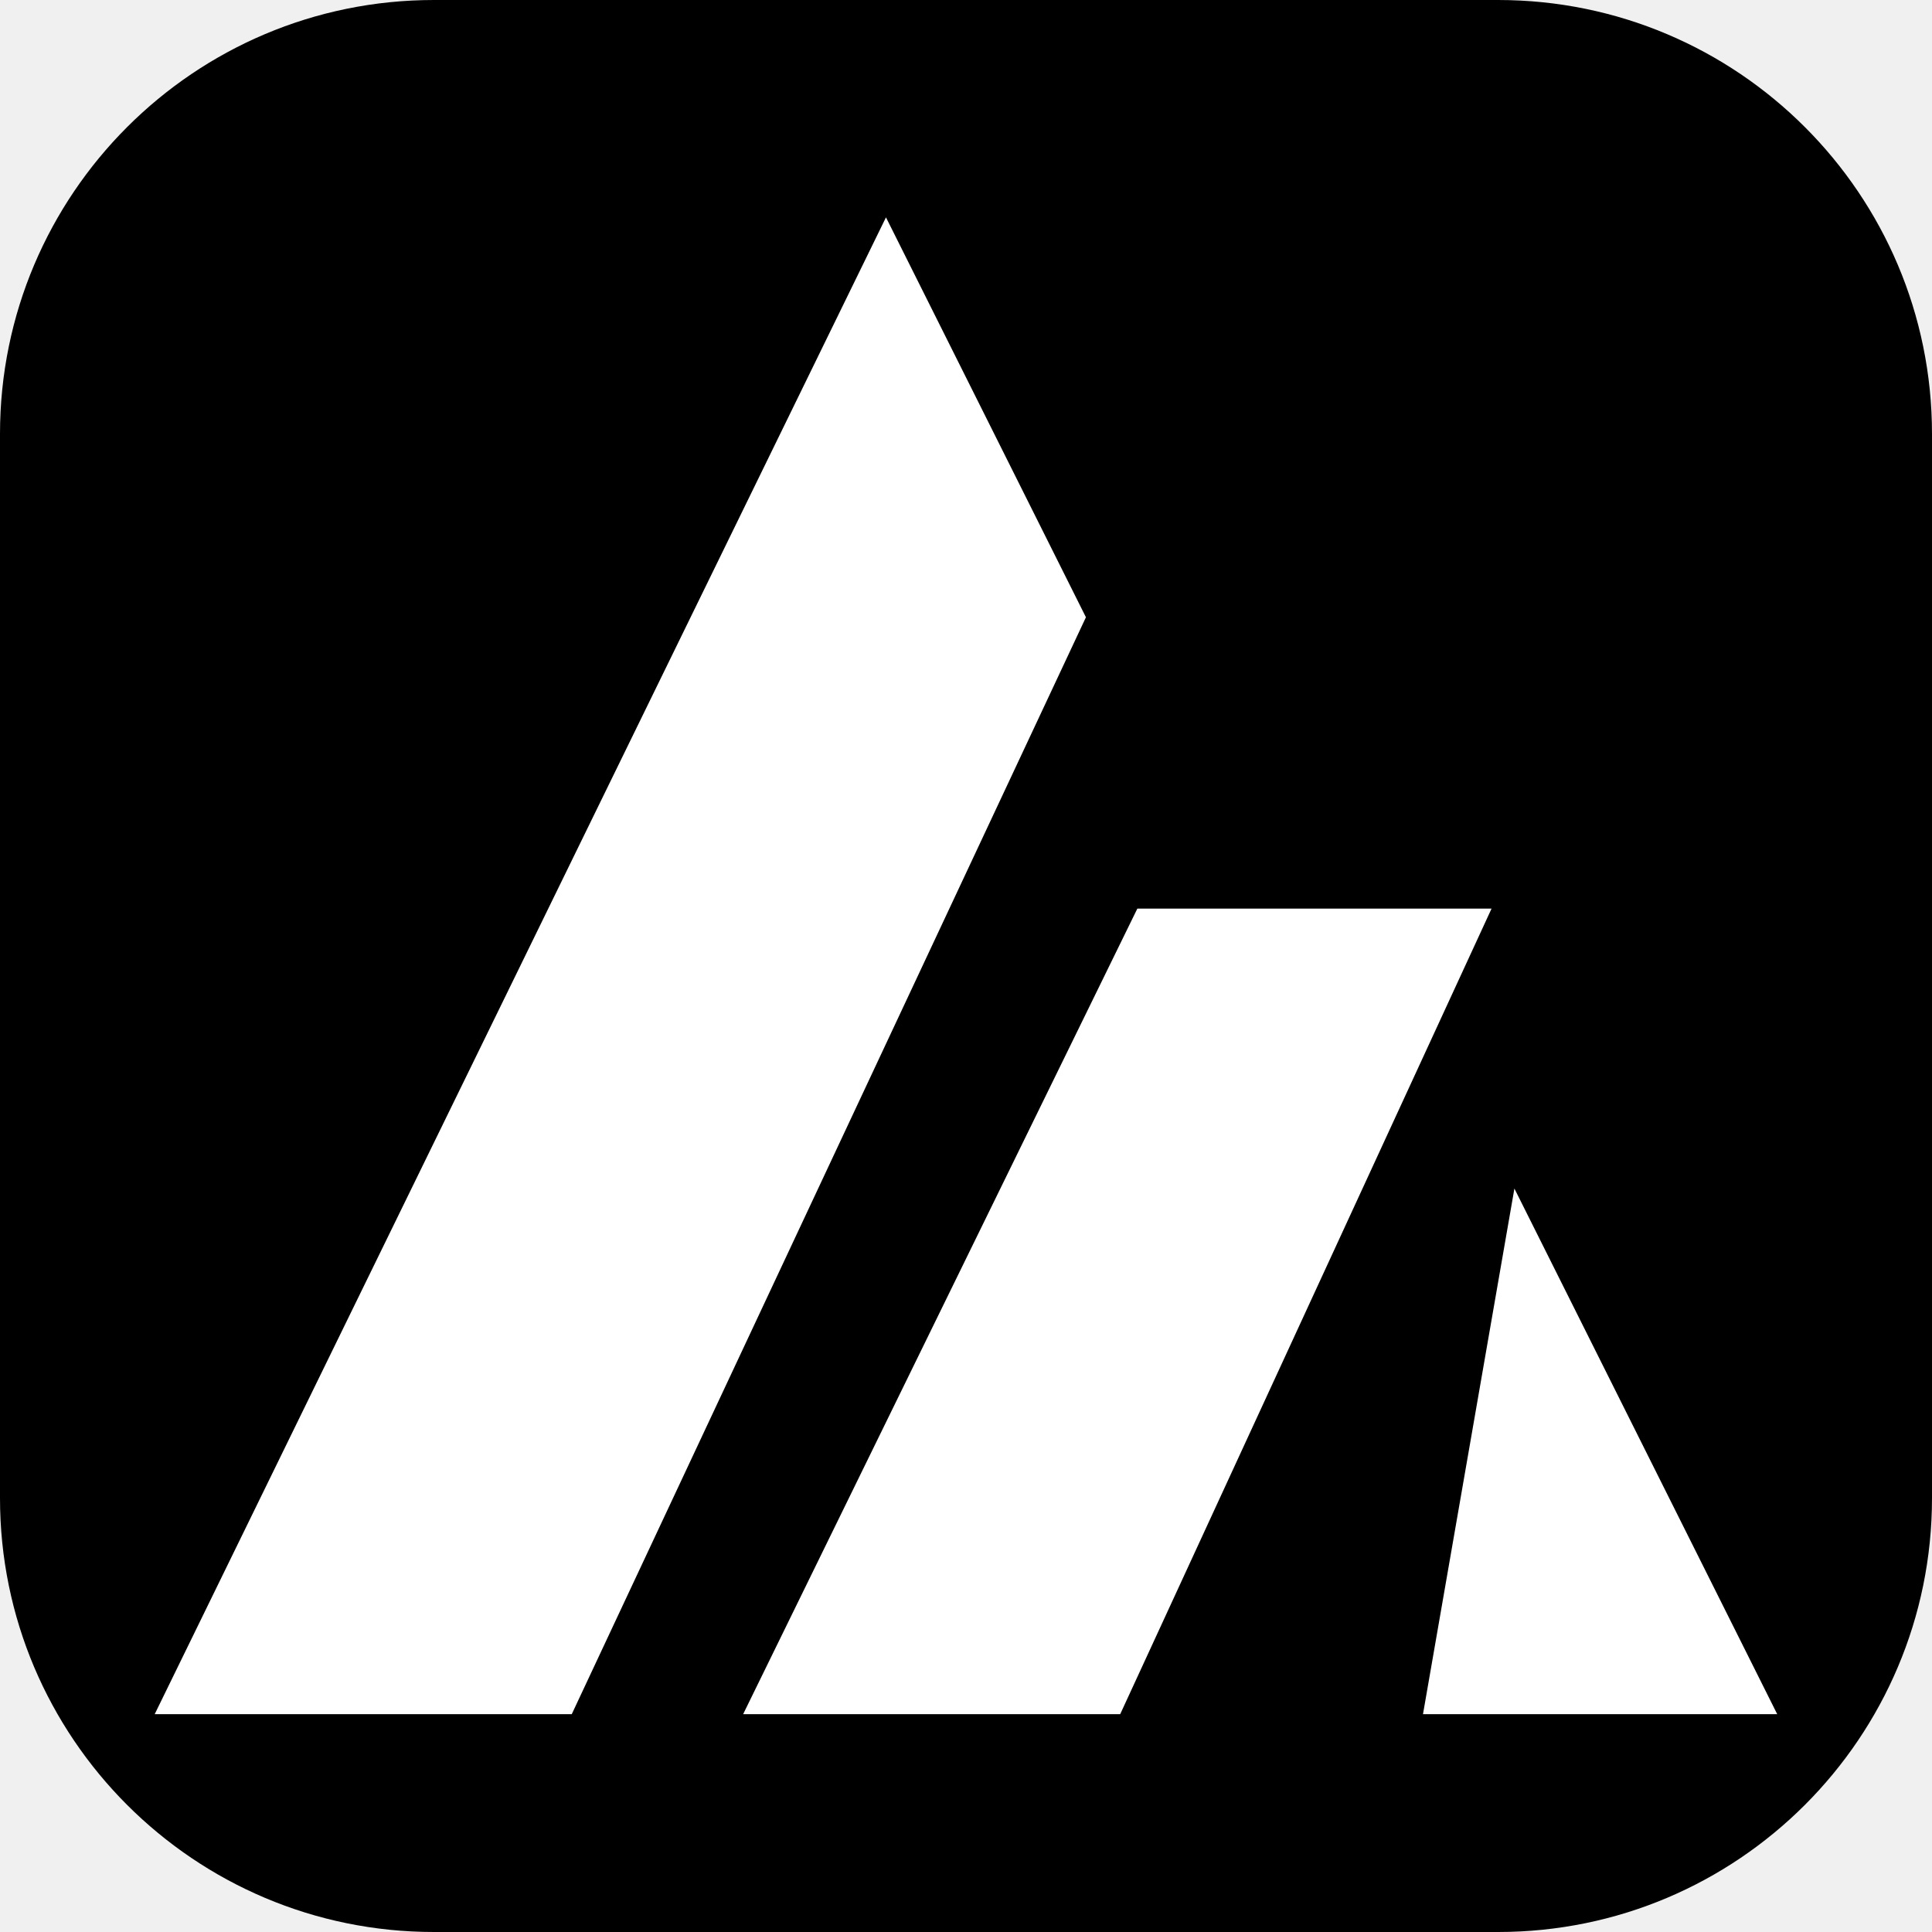
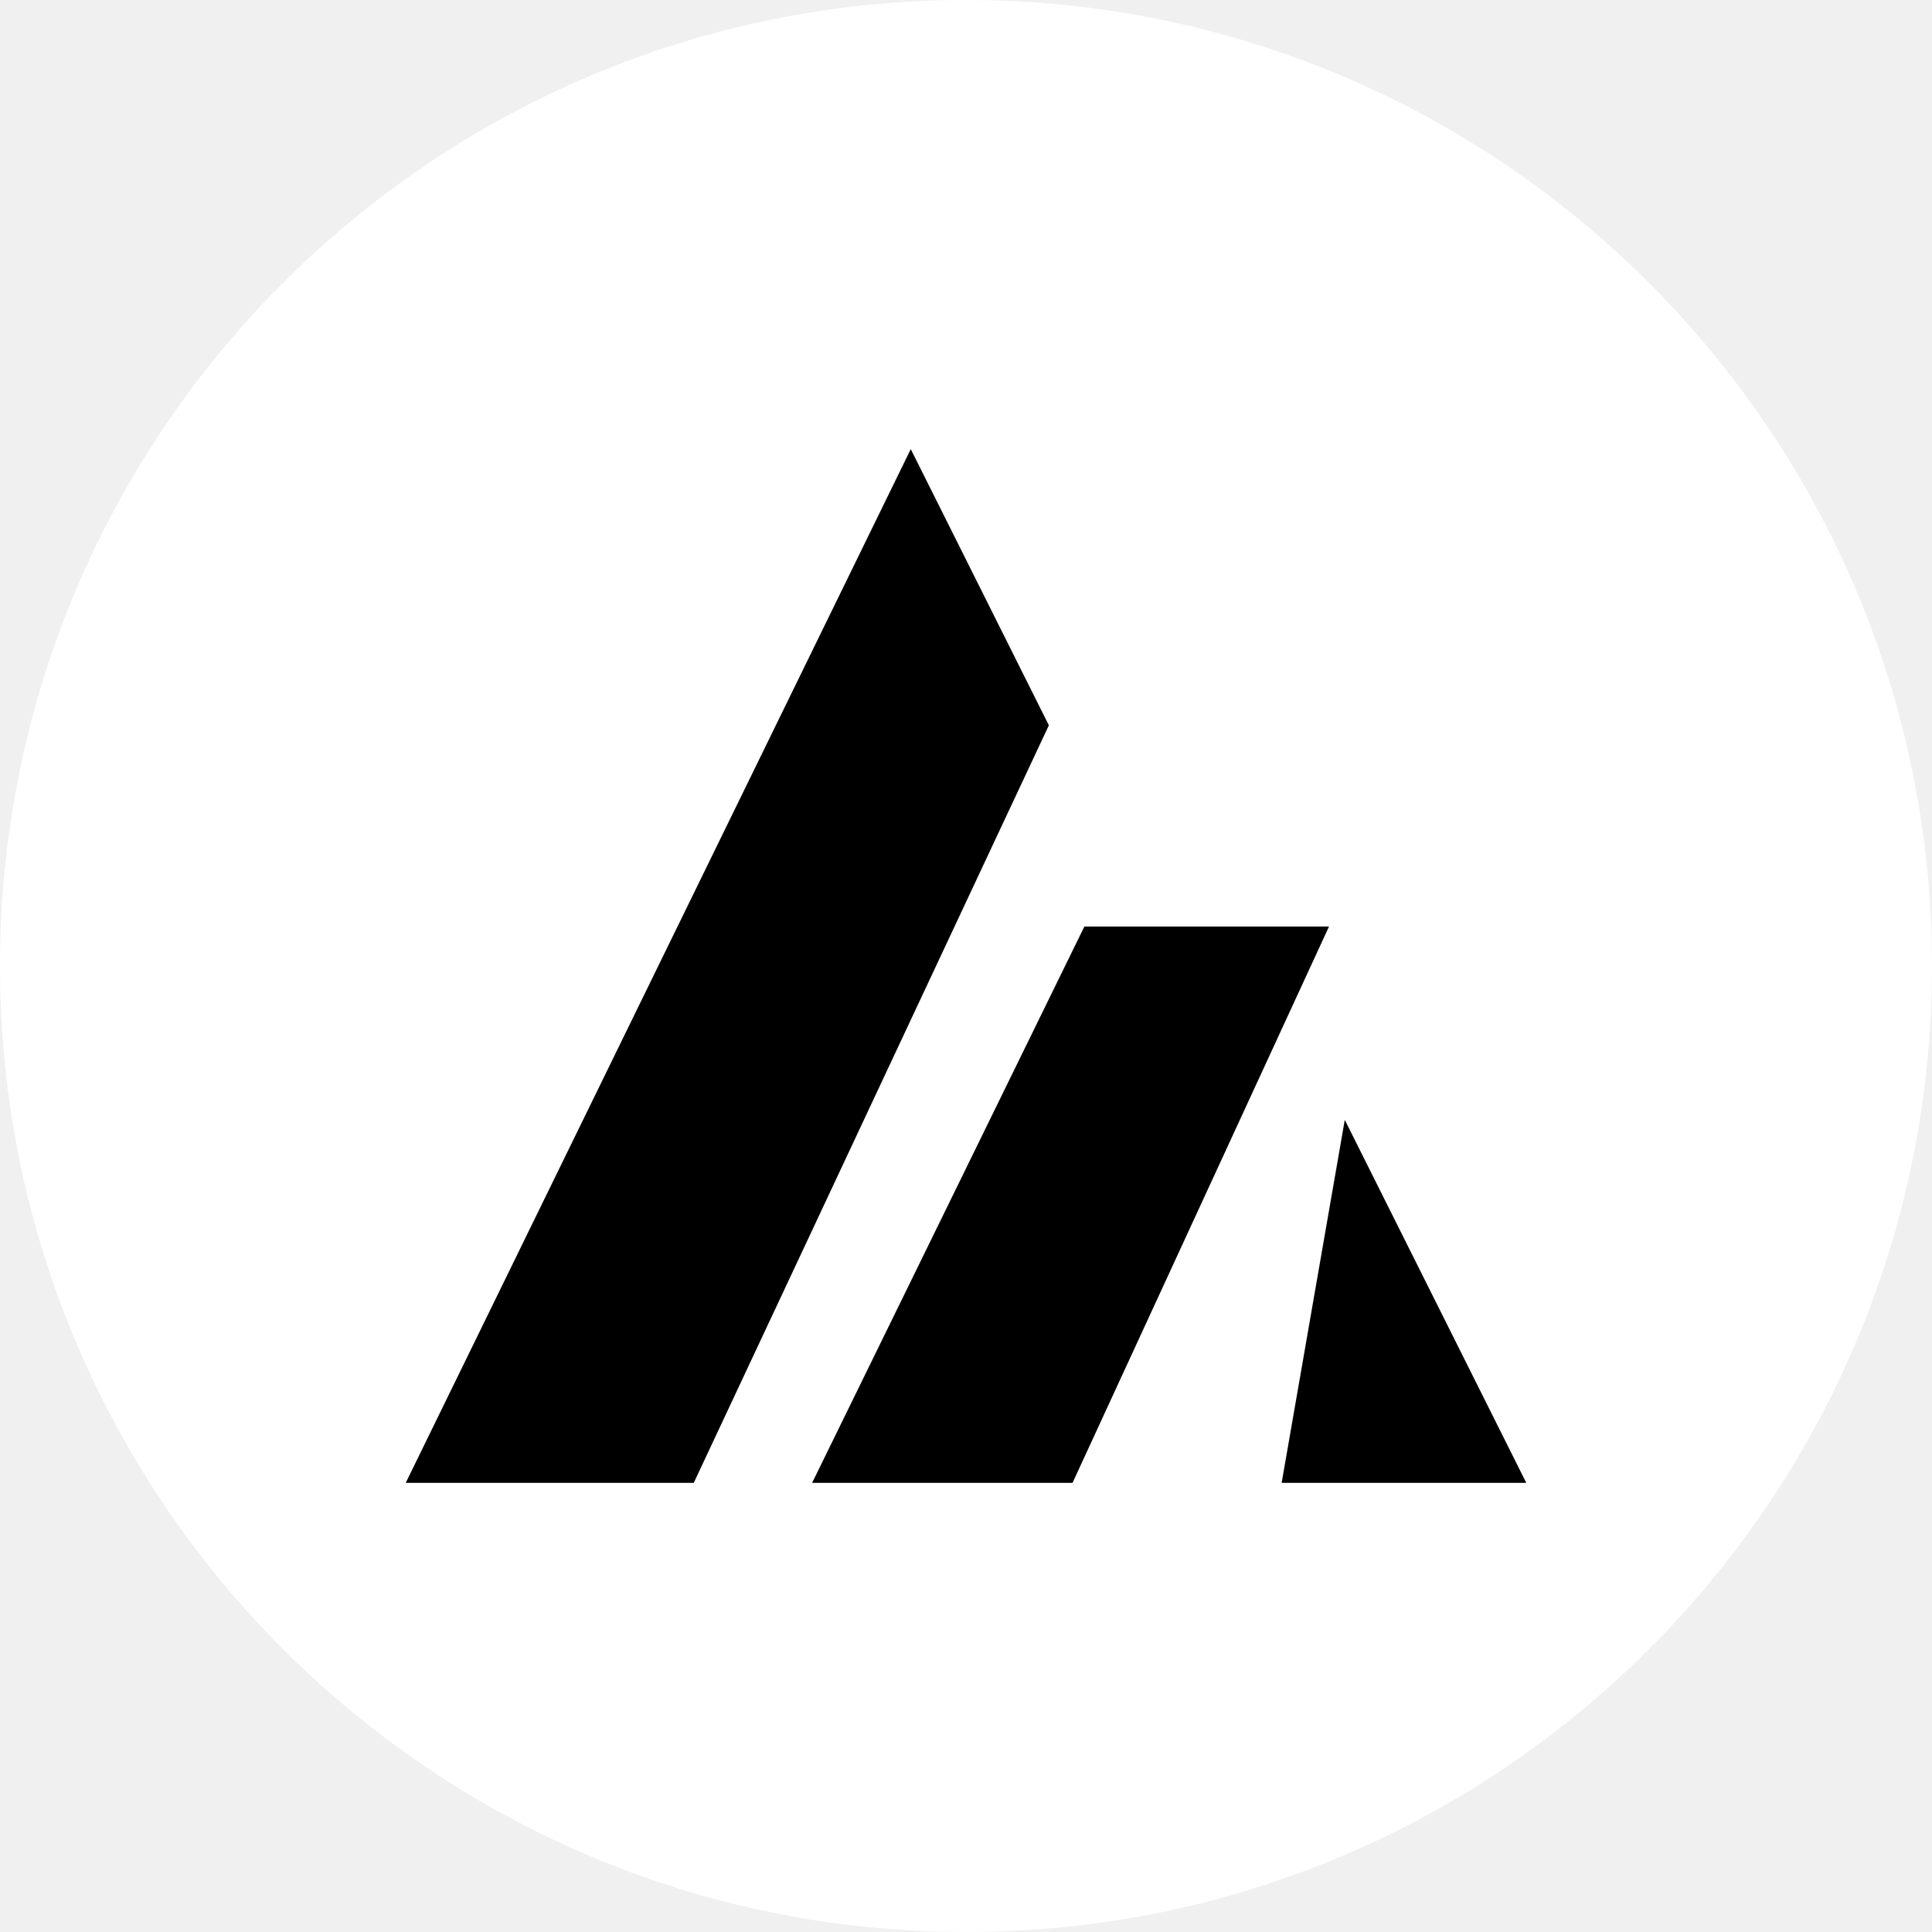
<svg xmlns="http://www.w3.org/2000/svg" width="512" height="512" viewBox="0 0 512 512" role="img" aria-label="athyper">
-   <rect width="512" height="512" rx="115" ry="115" fill="#000000" />
-   <g transform="translate(41 57.6) scale(1.514)">
-     <path d="M128 0 L163 70 L73 262 L0 262 Z M172 121 L234 121 L169 262 L103 262 Z M238 170 L284 262 L222 262 Z" fill="#FFFFFF" fill-rule="nonzero" />
+   <circle cx="256.0" cy="256.0" r="256.0" fill="#FFFFFF" />
+   <g transform="translate(107.520 119.022) scale(1.04563)">
+     <path d="M128 0 L163 70 L73 262 L0 262 Z M172 121 L234 121 L169 262 L103 262 Z M238 170 L284 262 L222 262 Z" fill="#000000" fill-rule="nonzero" />
  </g>
</svg>
